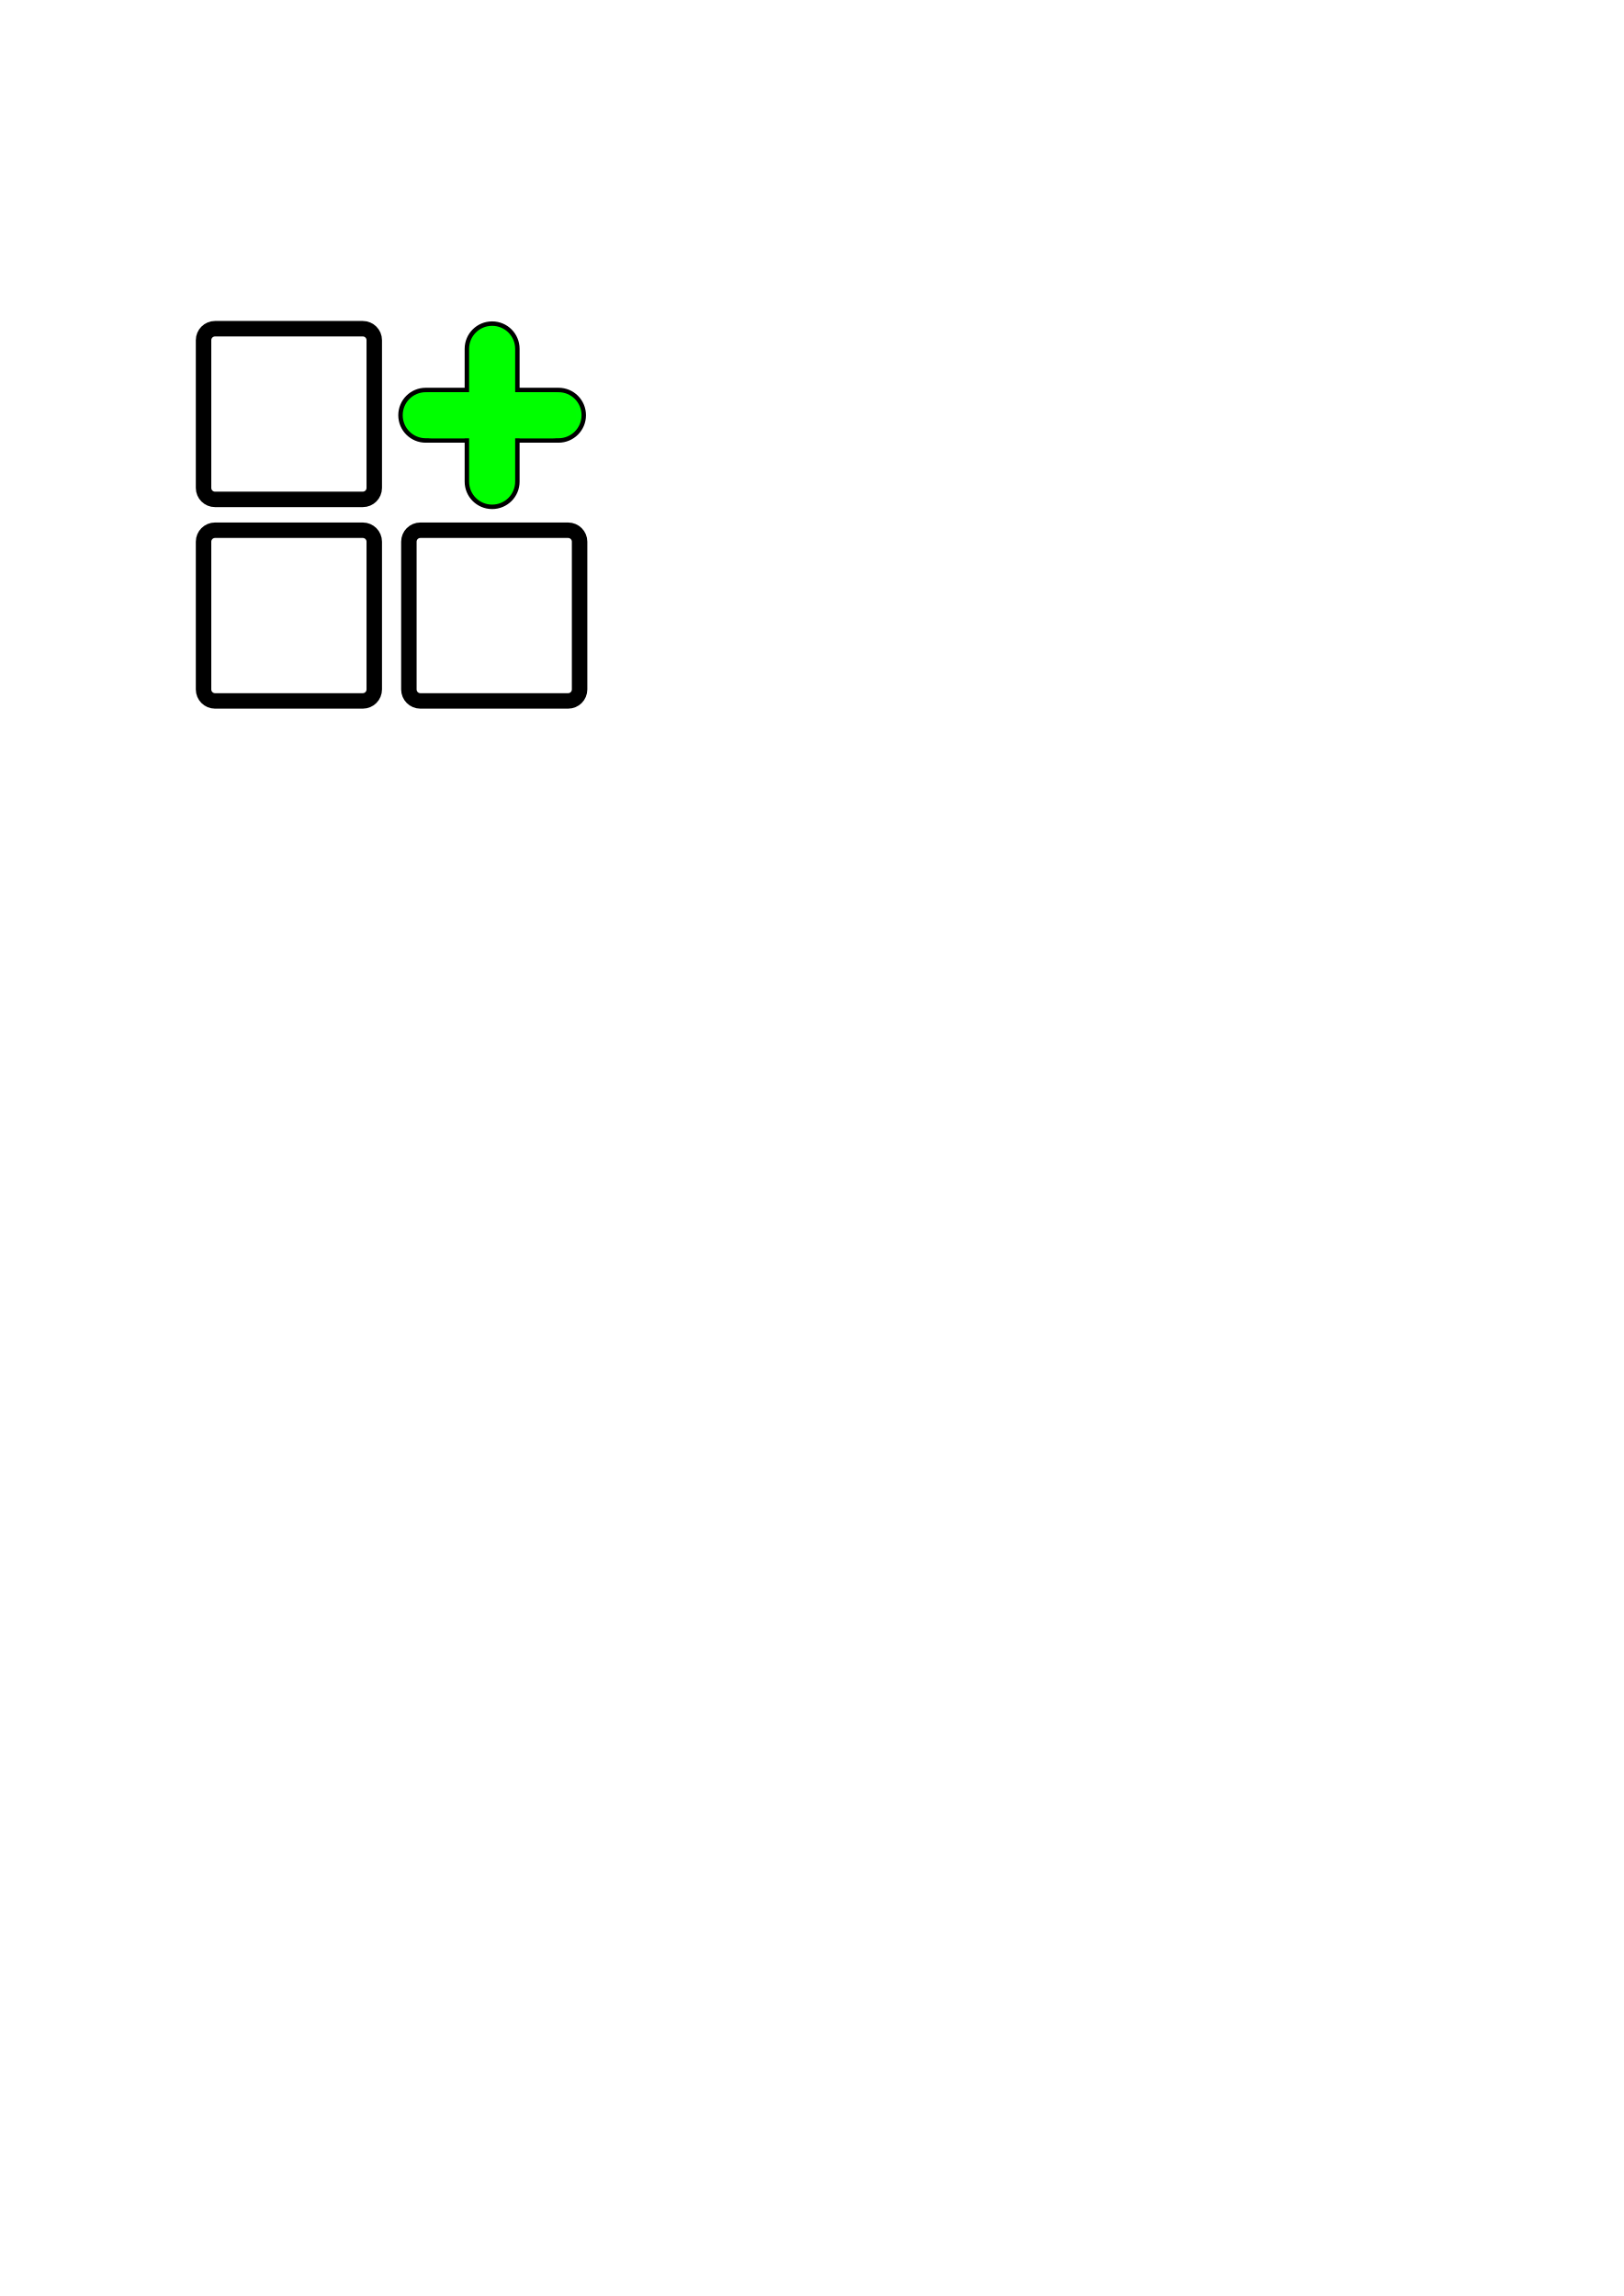
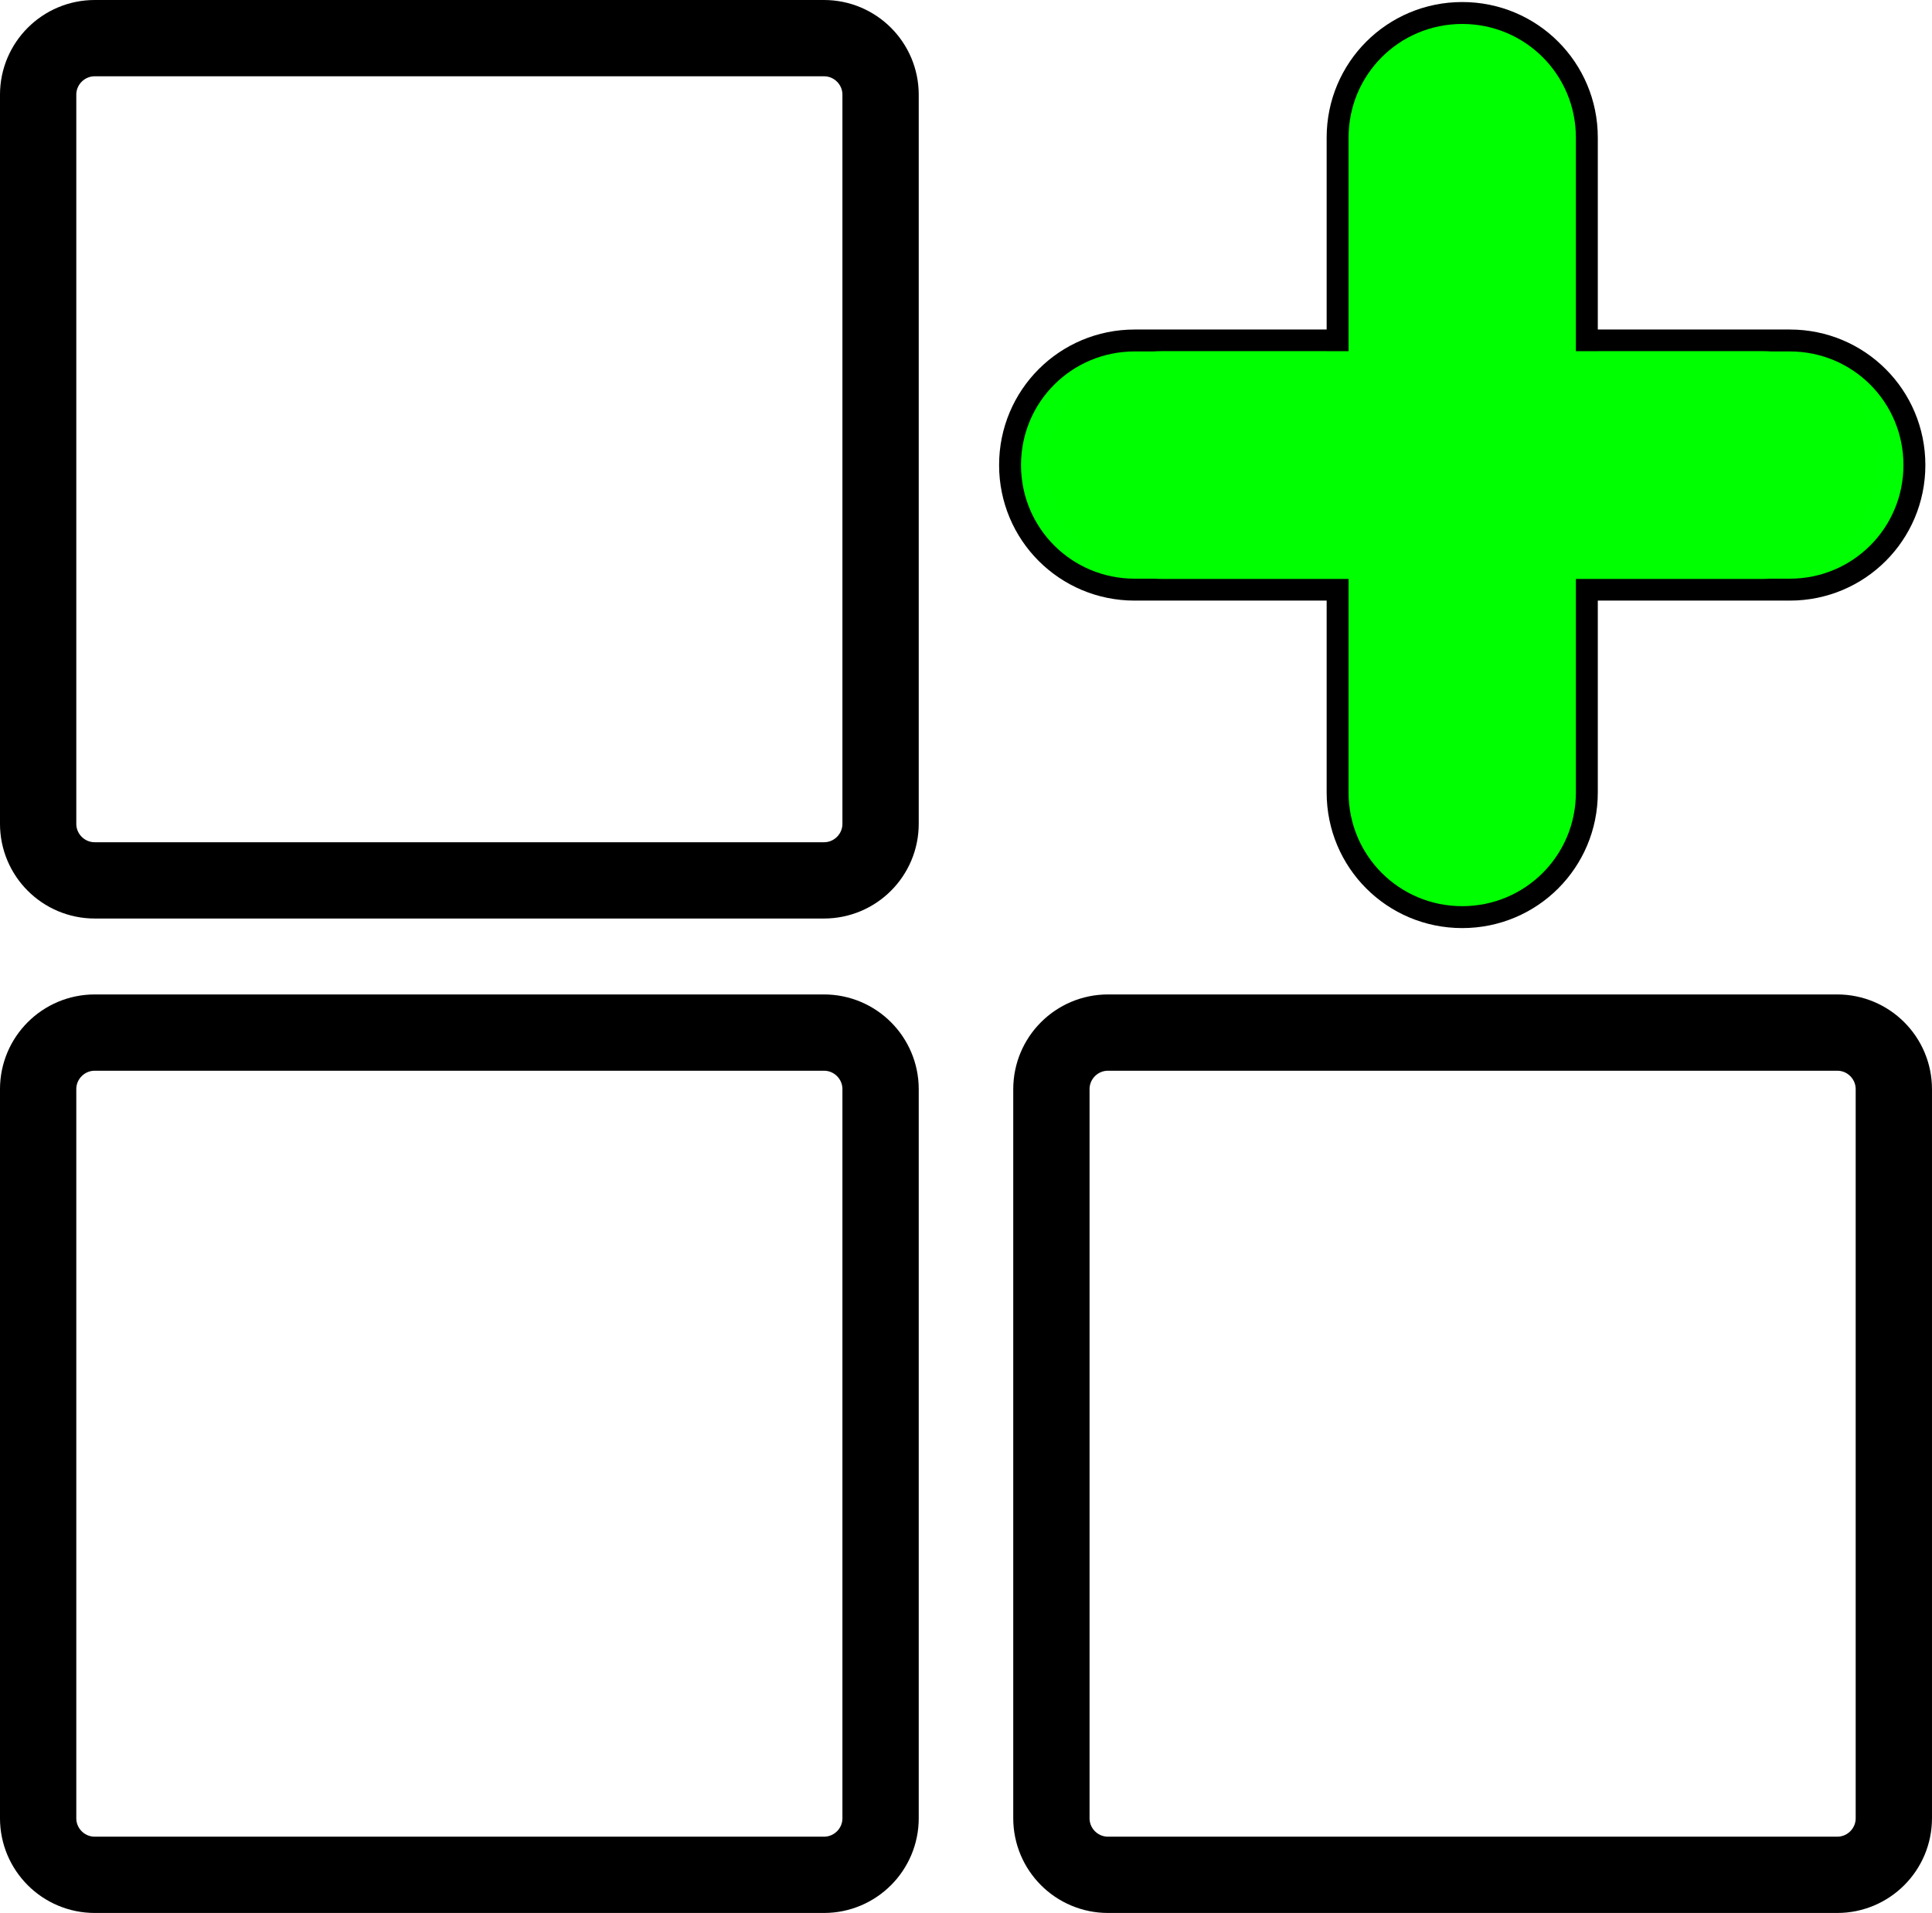
- <svg xmlns="http://www.w3.org/2000/svg" width="210mm" height="297mm" viewBox="0 0 210 297" version="1.1" id="svg5">
+ <svg xmlns="http://www.w3.org/2000/svg" width="50.635mm" height="50.148mm" viewBox="0 0 50.635 50.148" version="1.1" id="svg5">
  <defs id="defs2" />
-   <g id="layer1">
-     <rect style="fill:none;stroke:#000000;stroke-width:2;stroke-linecap:round;stroke-opacity:1;stroke-miterlimit:4;stroke-dasharray:none" id="rect846" width="22.079" height="22.079" x="26.326" y="42.52" ry="1.484" />
+   <g id="layer1" transform="translate(-25.32631,-41.52004)">
+     <rect style="fill:none;stroke:#000000;stroke-width:2;stroke-linecap:round;stroke-miterlimit:4;stroke-dasharray:none;stroke-opacity:1" id="rect846" width="22.079" height="22.079" x="26.326" y="42.52" ry="1.484" />
    <rect style="fill:none;stroke:#000000;stroke-width:2;stroke-linecap:round;stroke-miterlimit:4;stroke-dasharray:none;stroke-opacity:1" id="rect966" width="22.079" height="22.079" x="26.326" y="68.589" ry="1.484" />
    <rect style="fill:none;stroke:#000000;stroke-width:2;stroke-linecap:round;stroke-miterlimit:4;stroke-dasharray:none;stroke-opacity:1" id="rect968" width="22.079" height="22.079" x="52.882" y="68.589" ry="1.484" />
    <g id="g6243" transform="matrix(0.3830135,0,0,0.3830135,1.315366,18.62557)">
      <path id="rect5495" style="fill:#00ff02;fill-opacity:1;stroke:#000000;stroke-width:1.5;stroke-linecap:round" d="m 140.332,83.078 h 44.828 c 4.724,0 8.527,3.803 8.527,8.527 0,4.724 -3.803,8.527 -8.527,8.527 h -44.828 c -4.724,0 -8.527,-3.803 -8.527,-8.527 0,-4.724 3.803,-8.527 8.527,-8.527 z" />
      <path id="rect5516" style="fill:#00ff00;fill-opacity:1;stroke:#000000;stroke-width:1.5;stroke-linecap:round" d="m 171.273,69.191 v 44.828 c 0,4.724 -3.803,8.527 -8.527,8.527 -4.724,0 -8.527,-3.803 -8.527,-8.527 V 69.191 c 0,-4.724 3.803,-8.527 8.527,-8.527 4.724,0 8.527,3.803 8.527,8.527 z" />
      <path id="path5870" style="fill:#00ff00;fill-opacity:1;stroke:none;stroke-width:1.371;stroke-linecap:round" d="m 142.253,83.809 h 40.986 c 4.319,0 7.796,3.477 7.796,7.796 0,4.319 -3.477,7.796 -7.796,7.796 H 142.253 c -4.319,0 -7.796,-3.477 -7.796,-7.796 0,-4.319 3.477,-7.796 7.796,-7.796 z" />
    </g>
  </g>
</svg>
